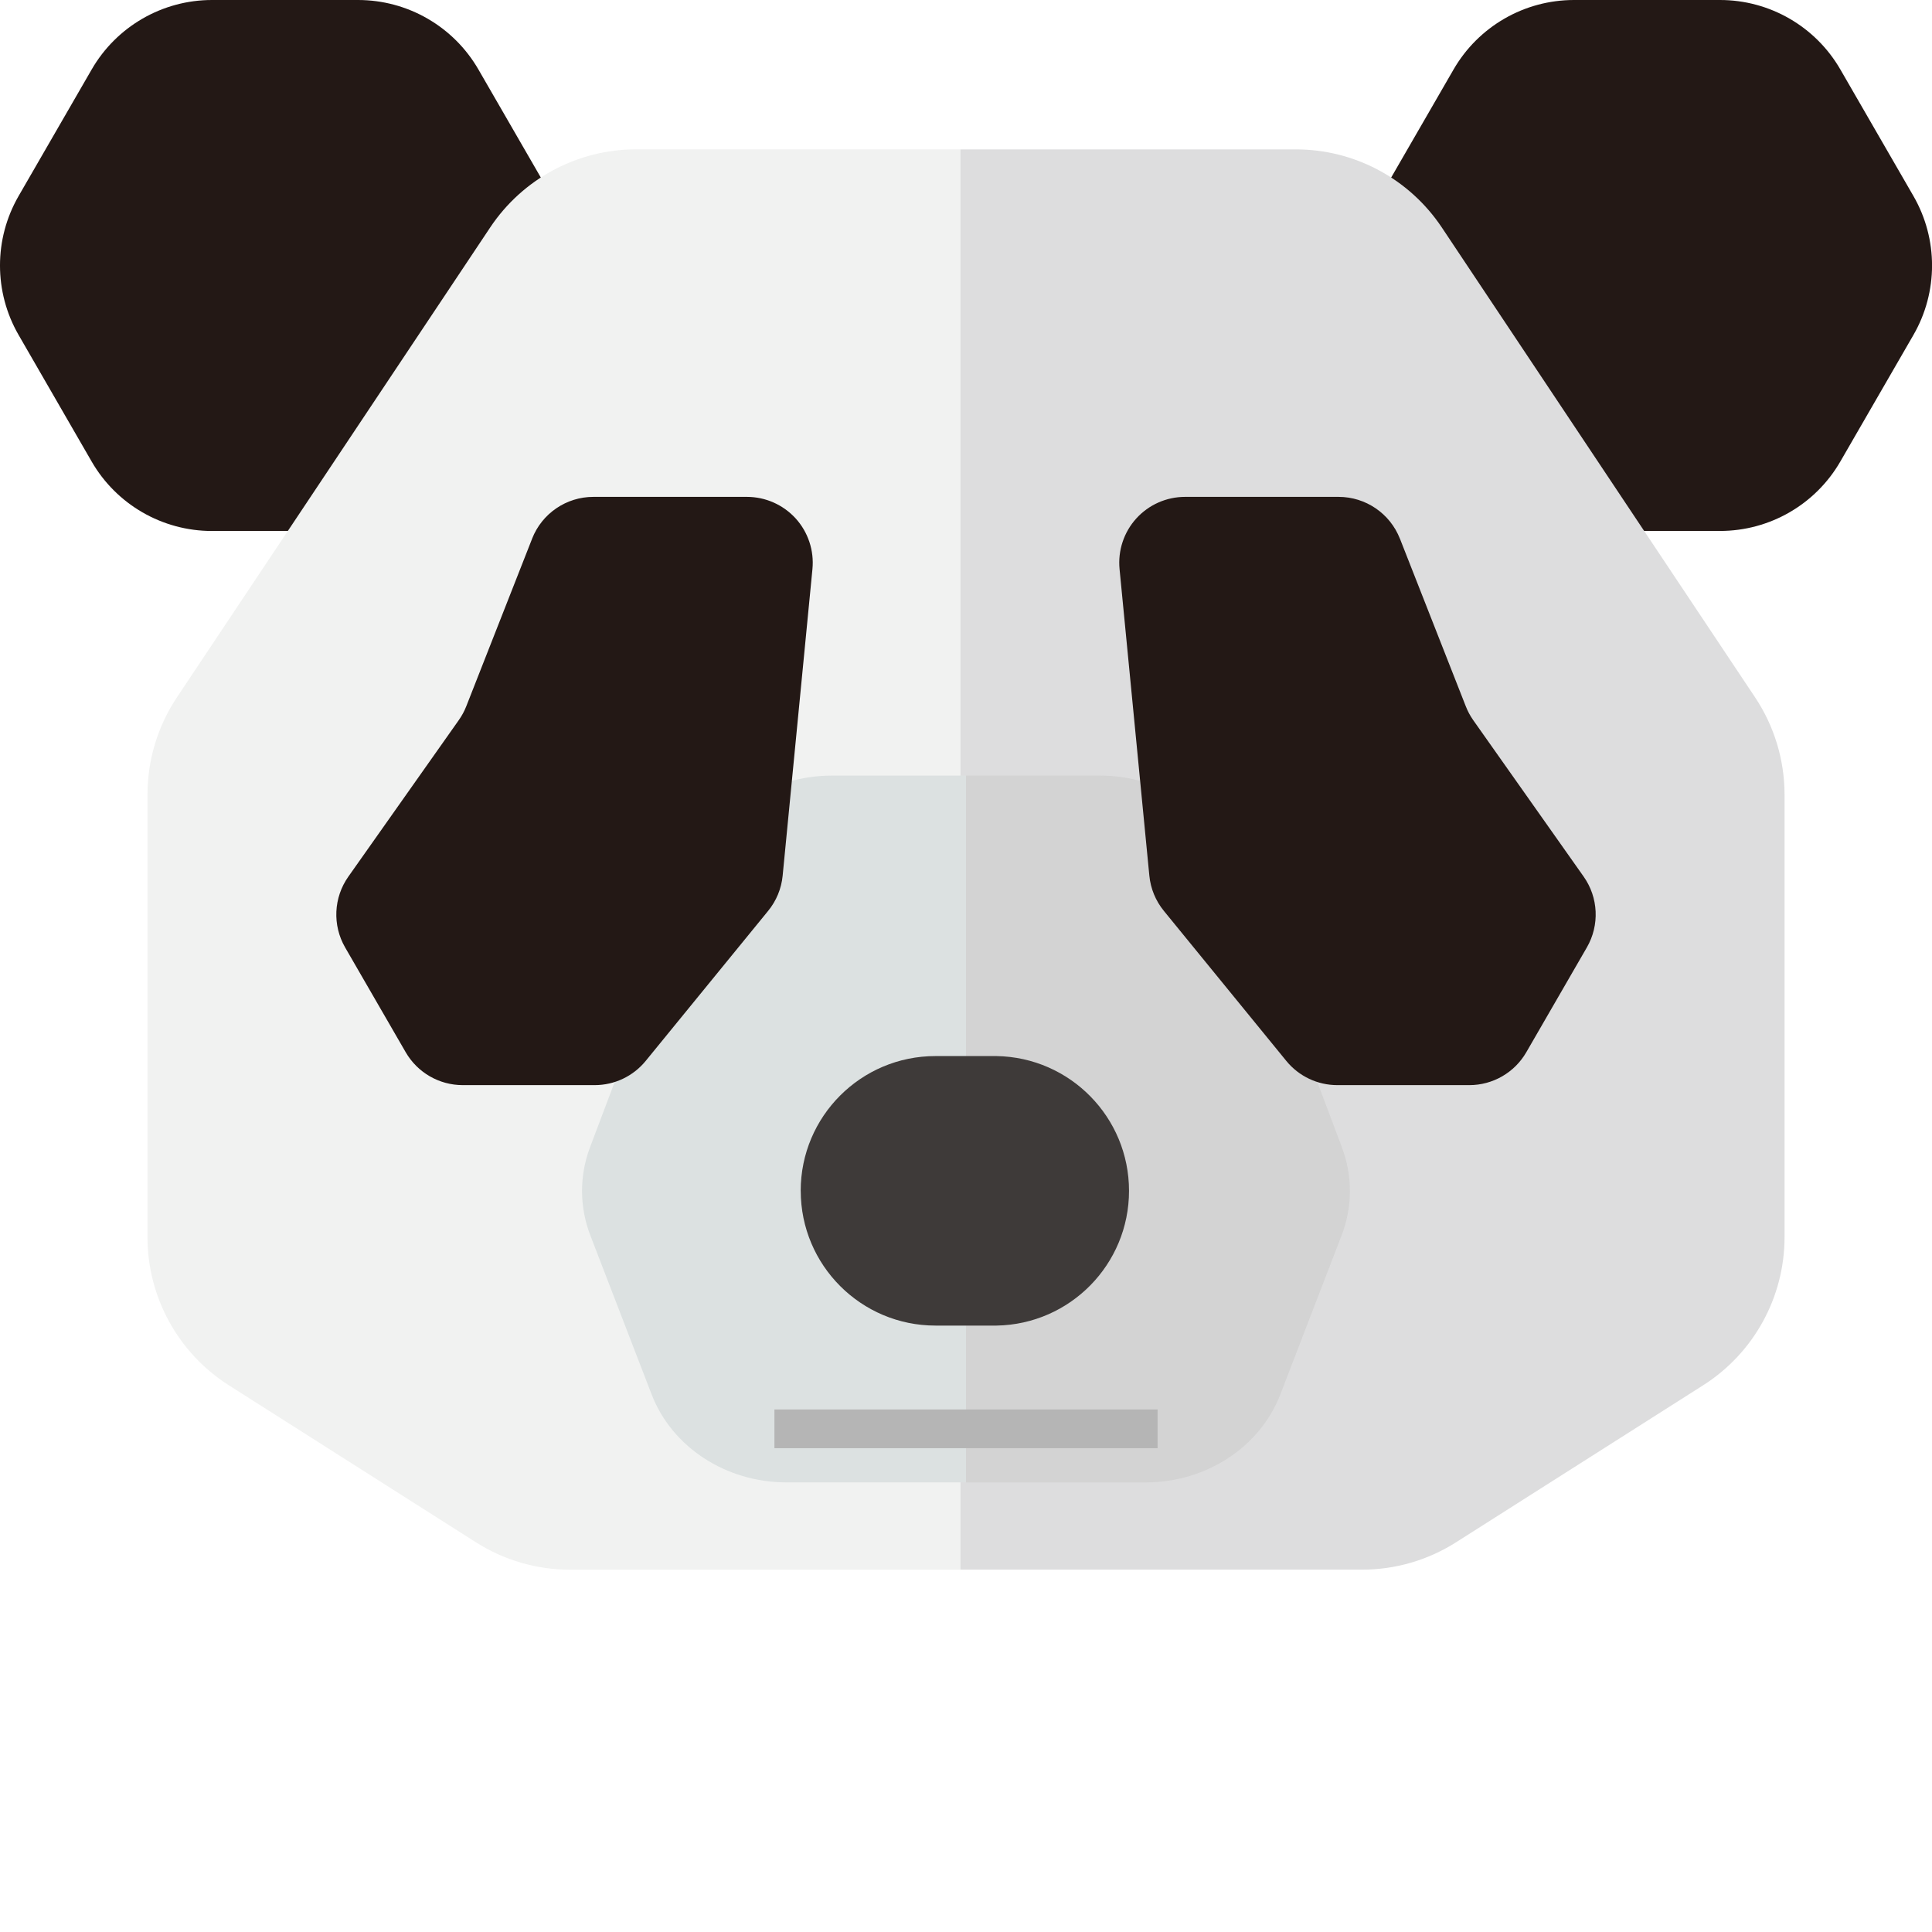
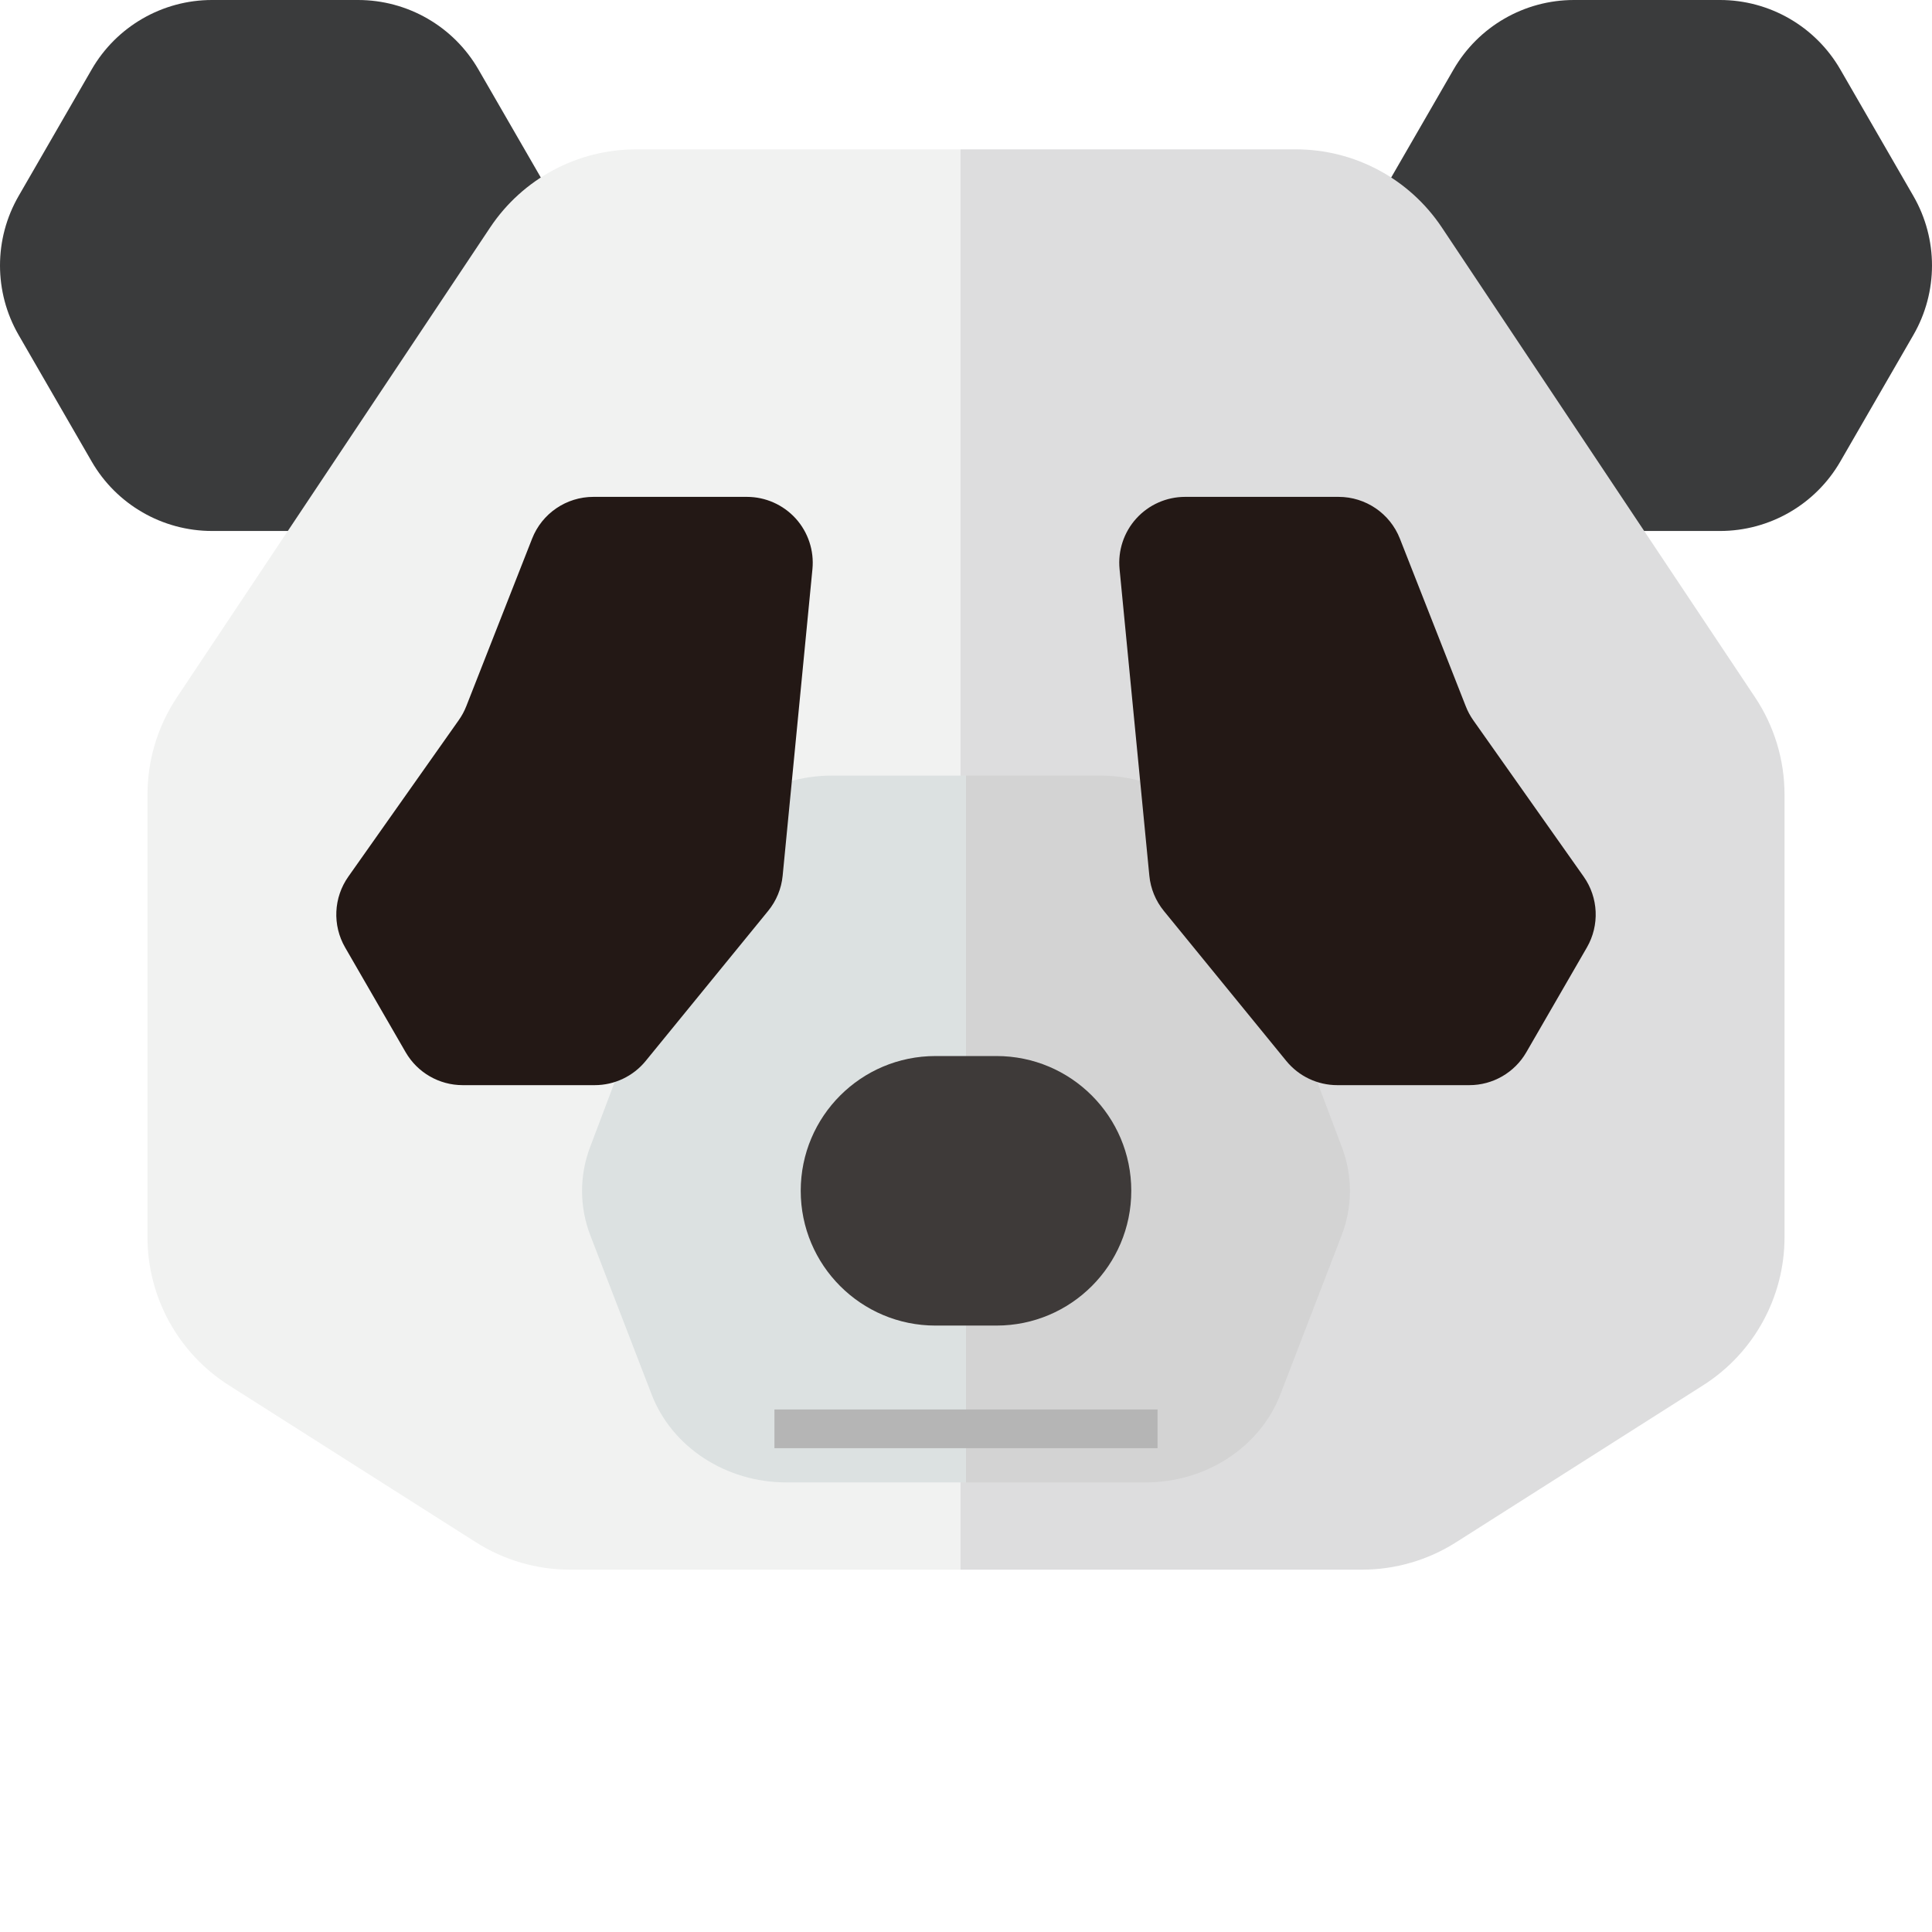
- <svg xmlns="http://www.w3.org/2000/svg" viewBox="0 0 50 50" xml:space="preserve" width="50" height="50">
-   <path style="fill:#231815" d="M5.487 13.742a3.596 3.596 0 0 1-3.116-1.799L.482 8.67a3.597 3.597 0 0 1 0-3.598l1.89-3.273A3.596 3.596 0 0 1 5.487 0h3.779a3.598 3.598 0 0 1 3.116 1.799l1.89 3.273a3.601 3.601 0 0 1 0 3.598l-1.89 3.272a3.598 3.598 0 0 1-3.116 1.799H5.487zm35.247 0a3.599 3.599 0 0 1-3.117-1.799l-1.89-3.272a3.601 3.601 0 0 1 0-3.598l1.89-3.273A3.599 3.599 0 0 1 40.734 0h3.779a3.596 3.596 0 0 1 3.116 1.799l1.89 3.273a3.597 3.597 0 0 1 0 3.598l-1.89 3.272a3.596 3.596 0 0 1-3.116 1.799h-3.779z" />
-   <path style="fill:#f1f2f1" d="M23.948 3.865h-7.484a4.54 4.54 0 0 0-3.779 2.023L4.58 18.045a4.541 4.541 0 0 0-.763 2.52v11.453a4.542 4.542 0 0 0 2.107 3.834l6.394 4.063a4.538 4.538 0 0 0 2.435.709h10.105V3.865h-.91z" />
-   <path style="fill:#ddddde" d="M45.42 18.045 37.315 5.888a4.541 4.541 0 0 0-3.78-2.022h-8.678v36.757h10.39a4.537 4.537 0 0 0 2.436-.709l6.394-4.063a4.543 4.543 0 0 0 2.107-3.834V20.565a4.542 4.542 0 0 0-.764-2.52z" />
-   <path style="fill:#dce1e1" d="M25 28.934v-8.862h-3.469c-1.574 0-2.976.922-3.496 2.298l-2.764 7.318a3.195 3.195 0 0 0 .008 2.287l1.585 4.112c.526 1.365 1.922 2.277 3.489 2.277H25v-9.431z" />
-   <path style="fill:#d3d3d3" d="m34.728 29.688-2.763-7.318c-.52-1.376-1.922-2.298-3.496-2.298H25v18.293h4.648c1.565 0 2.961-.912 3.487-2.277l1.584-4.112a3.189 3.189 0 0 0 .008-2.287z" />
-   <path style="fill:#3e3a39" d="M25.79 34.306a3.488 3.488 0 0 0 0-6.975H25v6.975h.79zm-5.067-3.488a3.488 3.488 0 0 0 3.488 3.488H25v-6.975h-.79a3.487 3.487 0 0 0-3.488 3.487z" />
-   <path style="fill:#231815" d="M13.771 13.94a1.703 1.703 0 0 1 1.586-1.081h3.973c.48 0 .938.203 1.262.558a1.708 1.708 0 0 1 .434 1.31l-.771 7.935a1.696 1.696 0 0 1-.376.912l-3.169 3.883a1.704 1.704 0 0 1-1.32.626h-3.416a1.705 1.705 0 0 1-1.475-.852L8.932 24.52a1.702 1.702 0 0 1 .084-1.834l2.858-4.05a1.701 1.701 0 0 0 .194-.36l1.704-4.337zm22.458 0a1.705 1.705 0 0 0-1.586-1.081h-3.974a1.705 1.705 0 0 0-1.261.558 1.706 1.706 0 0 0-.434 1.31l.771 7.935a1.7 1.7 0 0 0 .376.912l3.169 3.883a1.704 1.704 0 0 0 1.32.626h3.416c.609 0 1.171-.325 1.475-.852l1.567-2.712a1.702 1.702 0 0 0-.084-1.834l-2.859-4.05a1.716 1.716 0 0 1-.192-.36l-1.704-4.337z" />
-   <path style="fill:#b5b5b5" d="M20.042 36.477h9.916v1.002h-9.916v-1.002z" />
+ <svg xmlns="http://www.w3.org/2000/svg" viewBox="0 0 512 512" xml:space="preserve">
+   <path style="fill:#3a3b3c" d="M56.189 140.714a36.826 36.826 0 0 1-31.903-18.425L4.937 88.782a36.837 36.837 0 0 1 0-36.844l19.35-33.514A36.824 36.824 0 0 1 56.189 0h38.7a36.84 36.84 0 0 1 31.908 18.425l19.35 33.514a36.87 36.87 0 0 1 0 36.844l-19.35 33.507a36.841 36.841 0 0 1-31.908 18.425h-38.7zm360.928 0a36.853 36.853 0 0 1-31.915-18.425l-19.35-33.507a36.87 36.87 0 0 1 0-36.844l19.35-33.514A36.854 36.854 0 0 1 417.117 0h38.693a36.826 36.826 0 0 1 31.903 18.425l19.349 33.514a36.837 36.837 0 0 1 0 36.844l-19.349 33.507a36.825 36.825 0 0 1-31.903 18.425h-38.693z" />
+   <path style="fill:#f1f2f1" d="M245.229 39.581h-76.634A46.487 46.487 0 0 0 129.89 60.29L46.9 184.778a46.498 46.498 0 0 0-7.813 25.804v117.274a46.514 46.514 0 0 0 21.572 39.263l65.471 41.602a46.472 46.472 0 0 0 24.934 7.256h103.479V39.581h-9.314z" />
+   <path style="fill:#ddddde" d="M465.1 184.778 382.11 60.29a46.499 46.499 0 0 0-38.705-20.709h-88.862v376.396H360.93a46.462 46.462 0 0 0 24.94-7.256l65.471-41.602a46.517 46.517 0 0 0 21.579-39.263V210.582a46.51 46.51 0 0 0-7.82-25.804z" />
+   <path style="fill:#dce1e1" d="M256 296.284v-90.748h-35.521c-16.117 0-30.476 9.442-35.797 23.532l-28.302 74.938a32.716 32.716 0 0 0 .08 23.422l16.227 42.11c5.389 13.98 19.686 23.318 35.724 23.318H256v-96.572z" />
+   <path style="fill:#d3d3d3" d="m355.615 304.006-28.296-74.938c-5.327-14.09-19.68-23.532-35.797-23.532H256v187.32h47.597c16.025 0 30.317-9.338 35.711-23.318l16.221-42.11a32.653 32.653 0 0 0 .086-23.422z" />
+   <path style="fill:#3e3a39" d="M264.089 351.29c19.718 0 35.712-15.994 35.712-35.718 0-19.723-15.994-35.711-35.712-35.711H256v71.429h8.089zm-51.89-35.717c0 19.723 15.982 35.718 35.712 35.718H256v-71.429h-8.089c-19.729-.001-35.712 15.987-35.712 35.711z" />
+   <path style="fill:#231815" d="M141.016 142.741a17.437 17.437 0 0 1 16.239-11.065h40.683c4.917 0 9.608 2.082 12.921 5.719a17.491 17.491 0 0 1 4.446 13.416l-7.893 81.257a17.37 17.37 0 0 1-3.852 9.338l-32.448 39.759a17.444 17.444 0 0 1-13.514 6.411H122.61a17.46 17.46 0 0 1-15.107-8.72L91.46 251.087a17.431 17.431 0 0 1 .857-18.78l29.263-41.467a17.414 17.414 0 0 0 1.99-3.686l17.446-44.413zm229.968 0a17.457 17.457 0 0 0-16.24-11.065h-40.689a17.463 17.463 0 0 0-12.914 5.719 17.468 17.468 0 0 0-4.446 13.416l7.893 81.257a17.408 17.408 0 0 0 3.846 9.338l32.448 39.759a17.448 17.448 0 0 0 13.521 6.411h34.983c6.233 0 11.99-3.325 15.106-8.72l16.049-27.769a17.431 17.431 0 0 0-.857-18.78l-29.276-41.467a17.57 17.57 0 0 1-1.971-3.686l-17.453-44.413z" />
+   <path style="fill:#b5b5b5" d="M205.231 373.524h101.538v10.256H205.231z" />
</svg>
